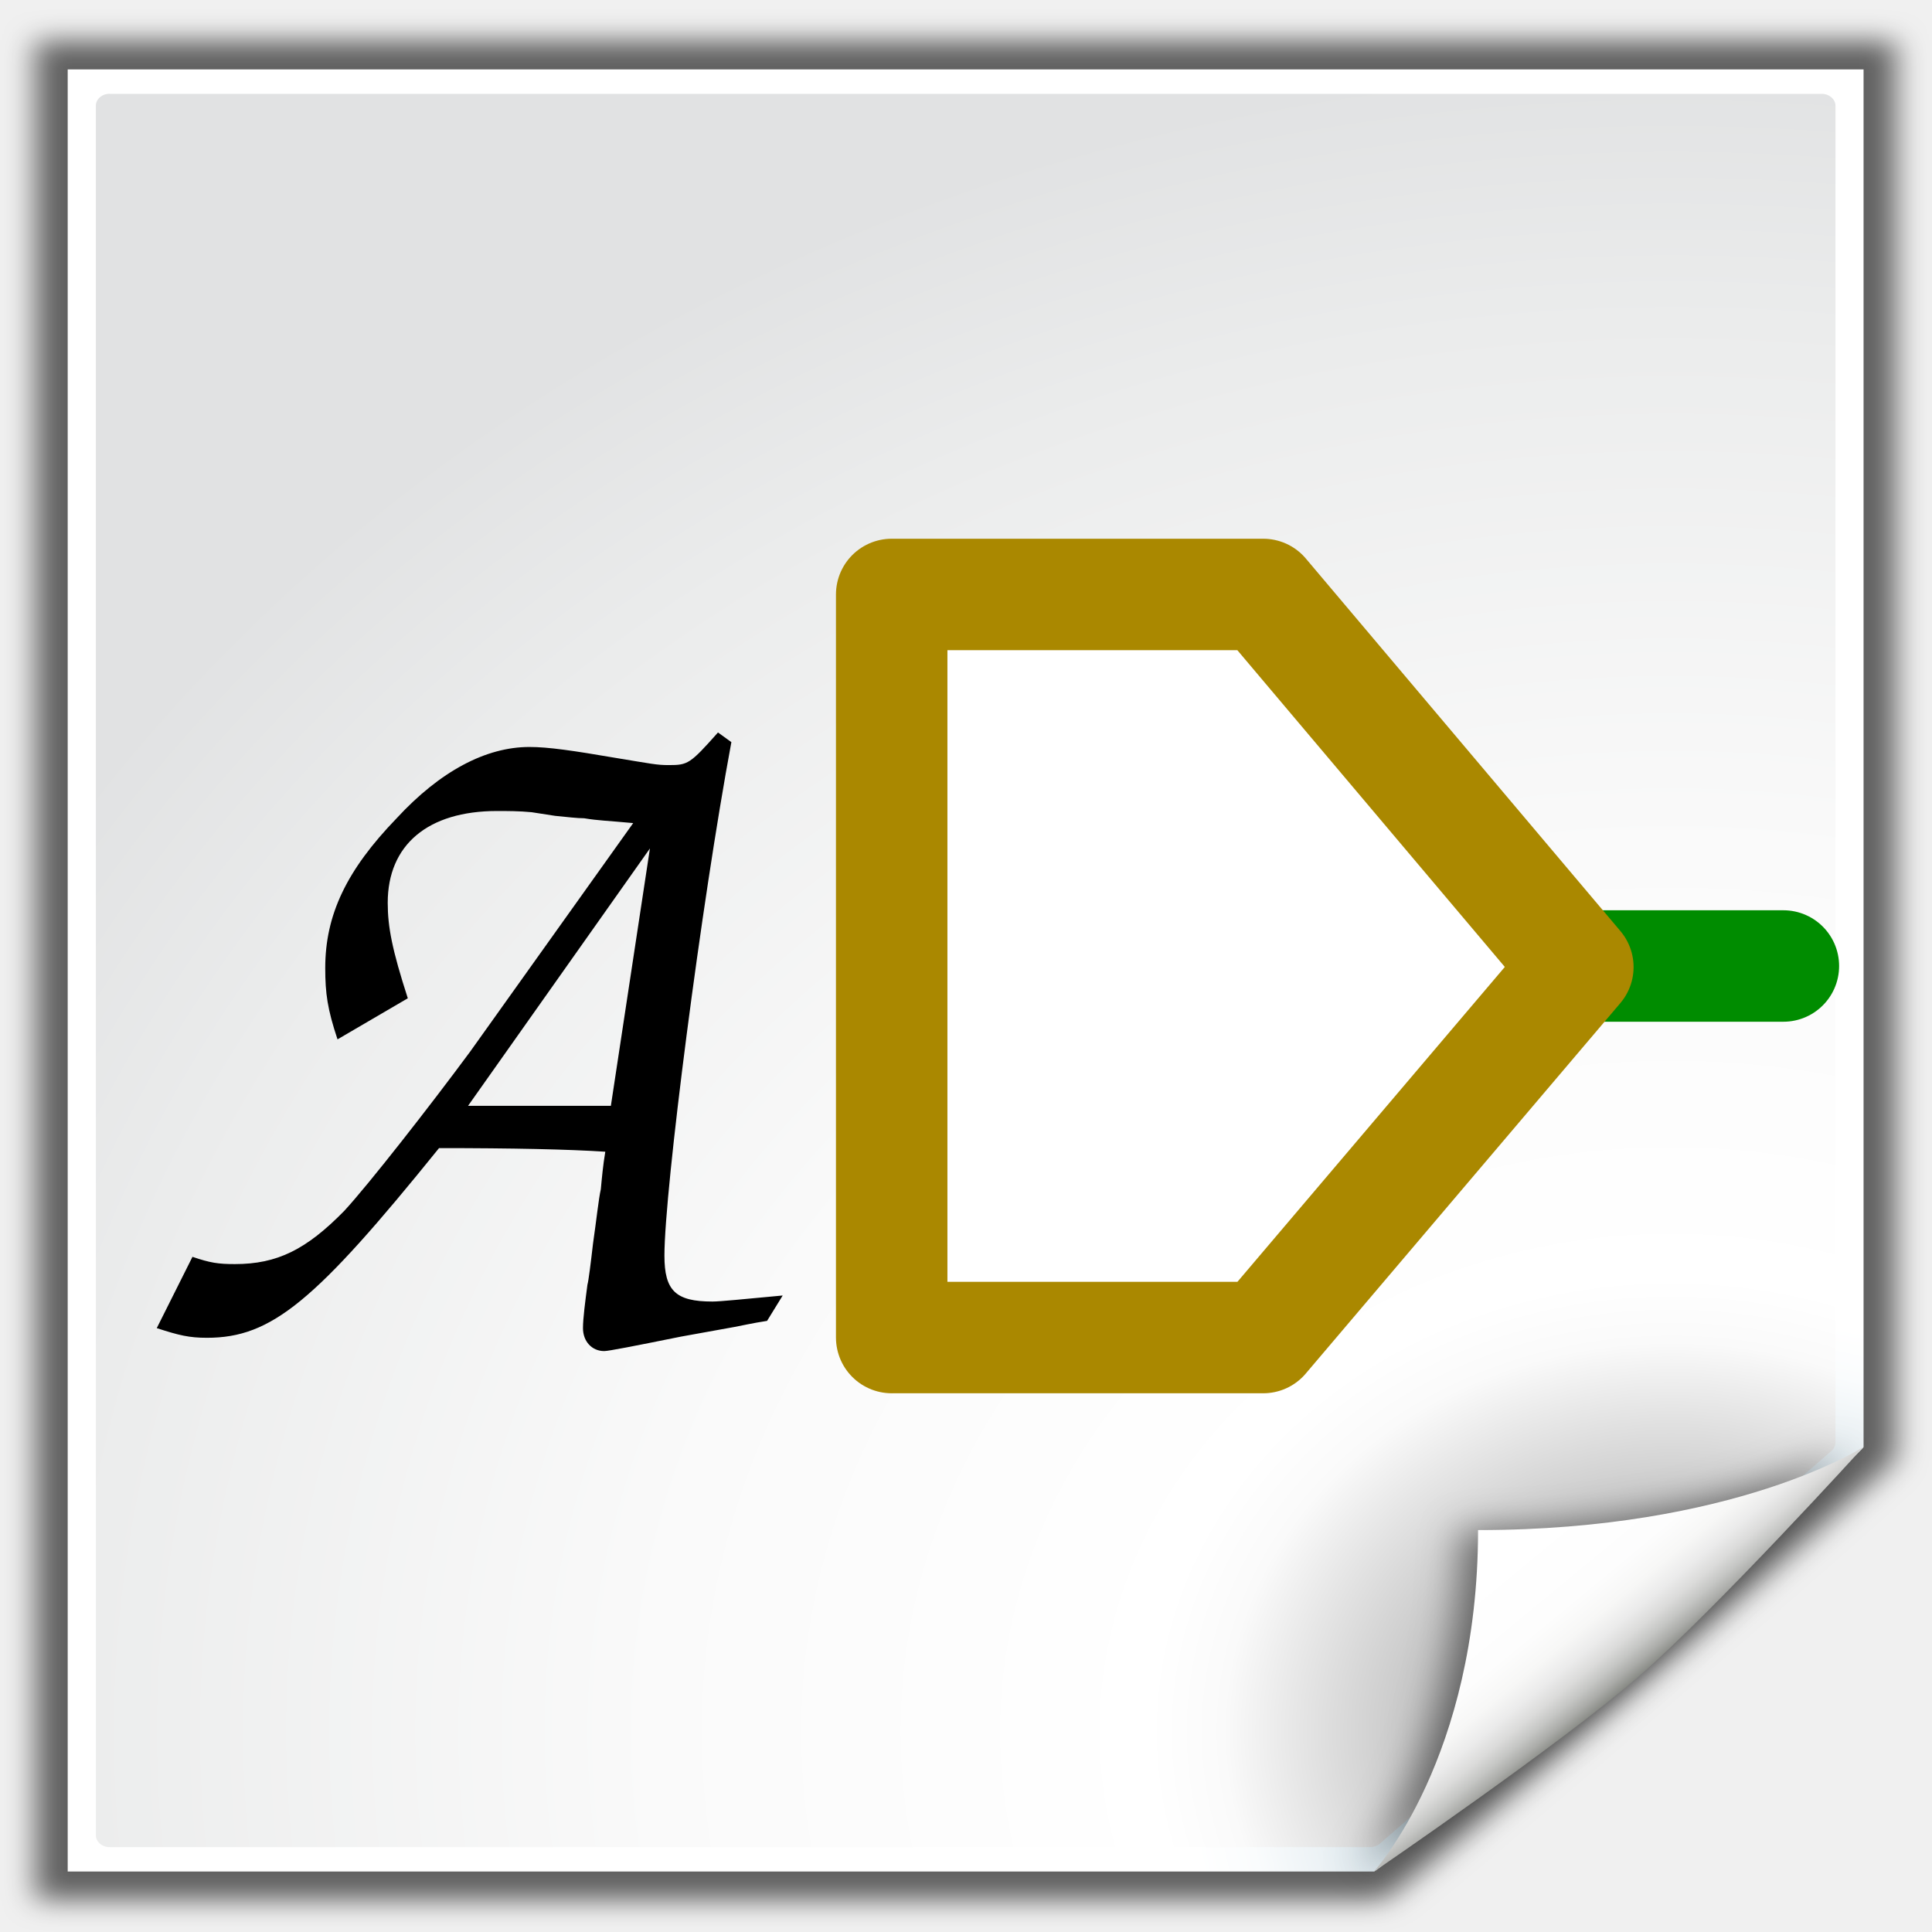
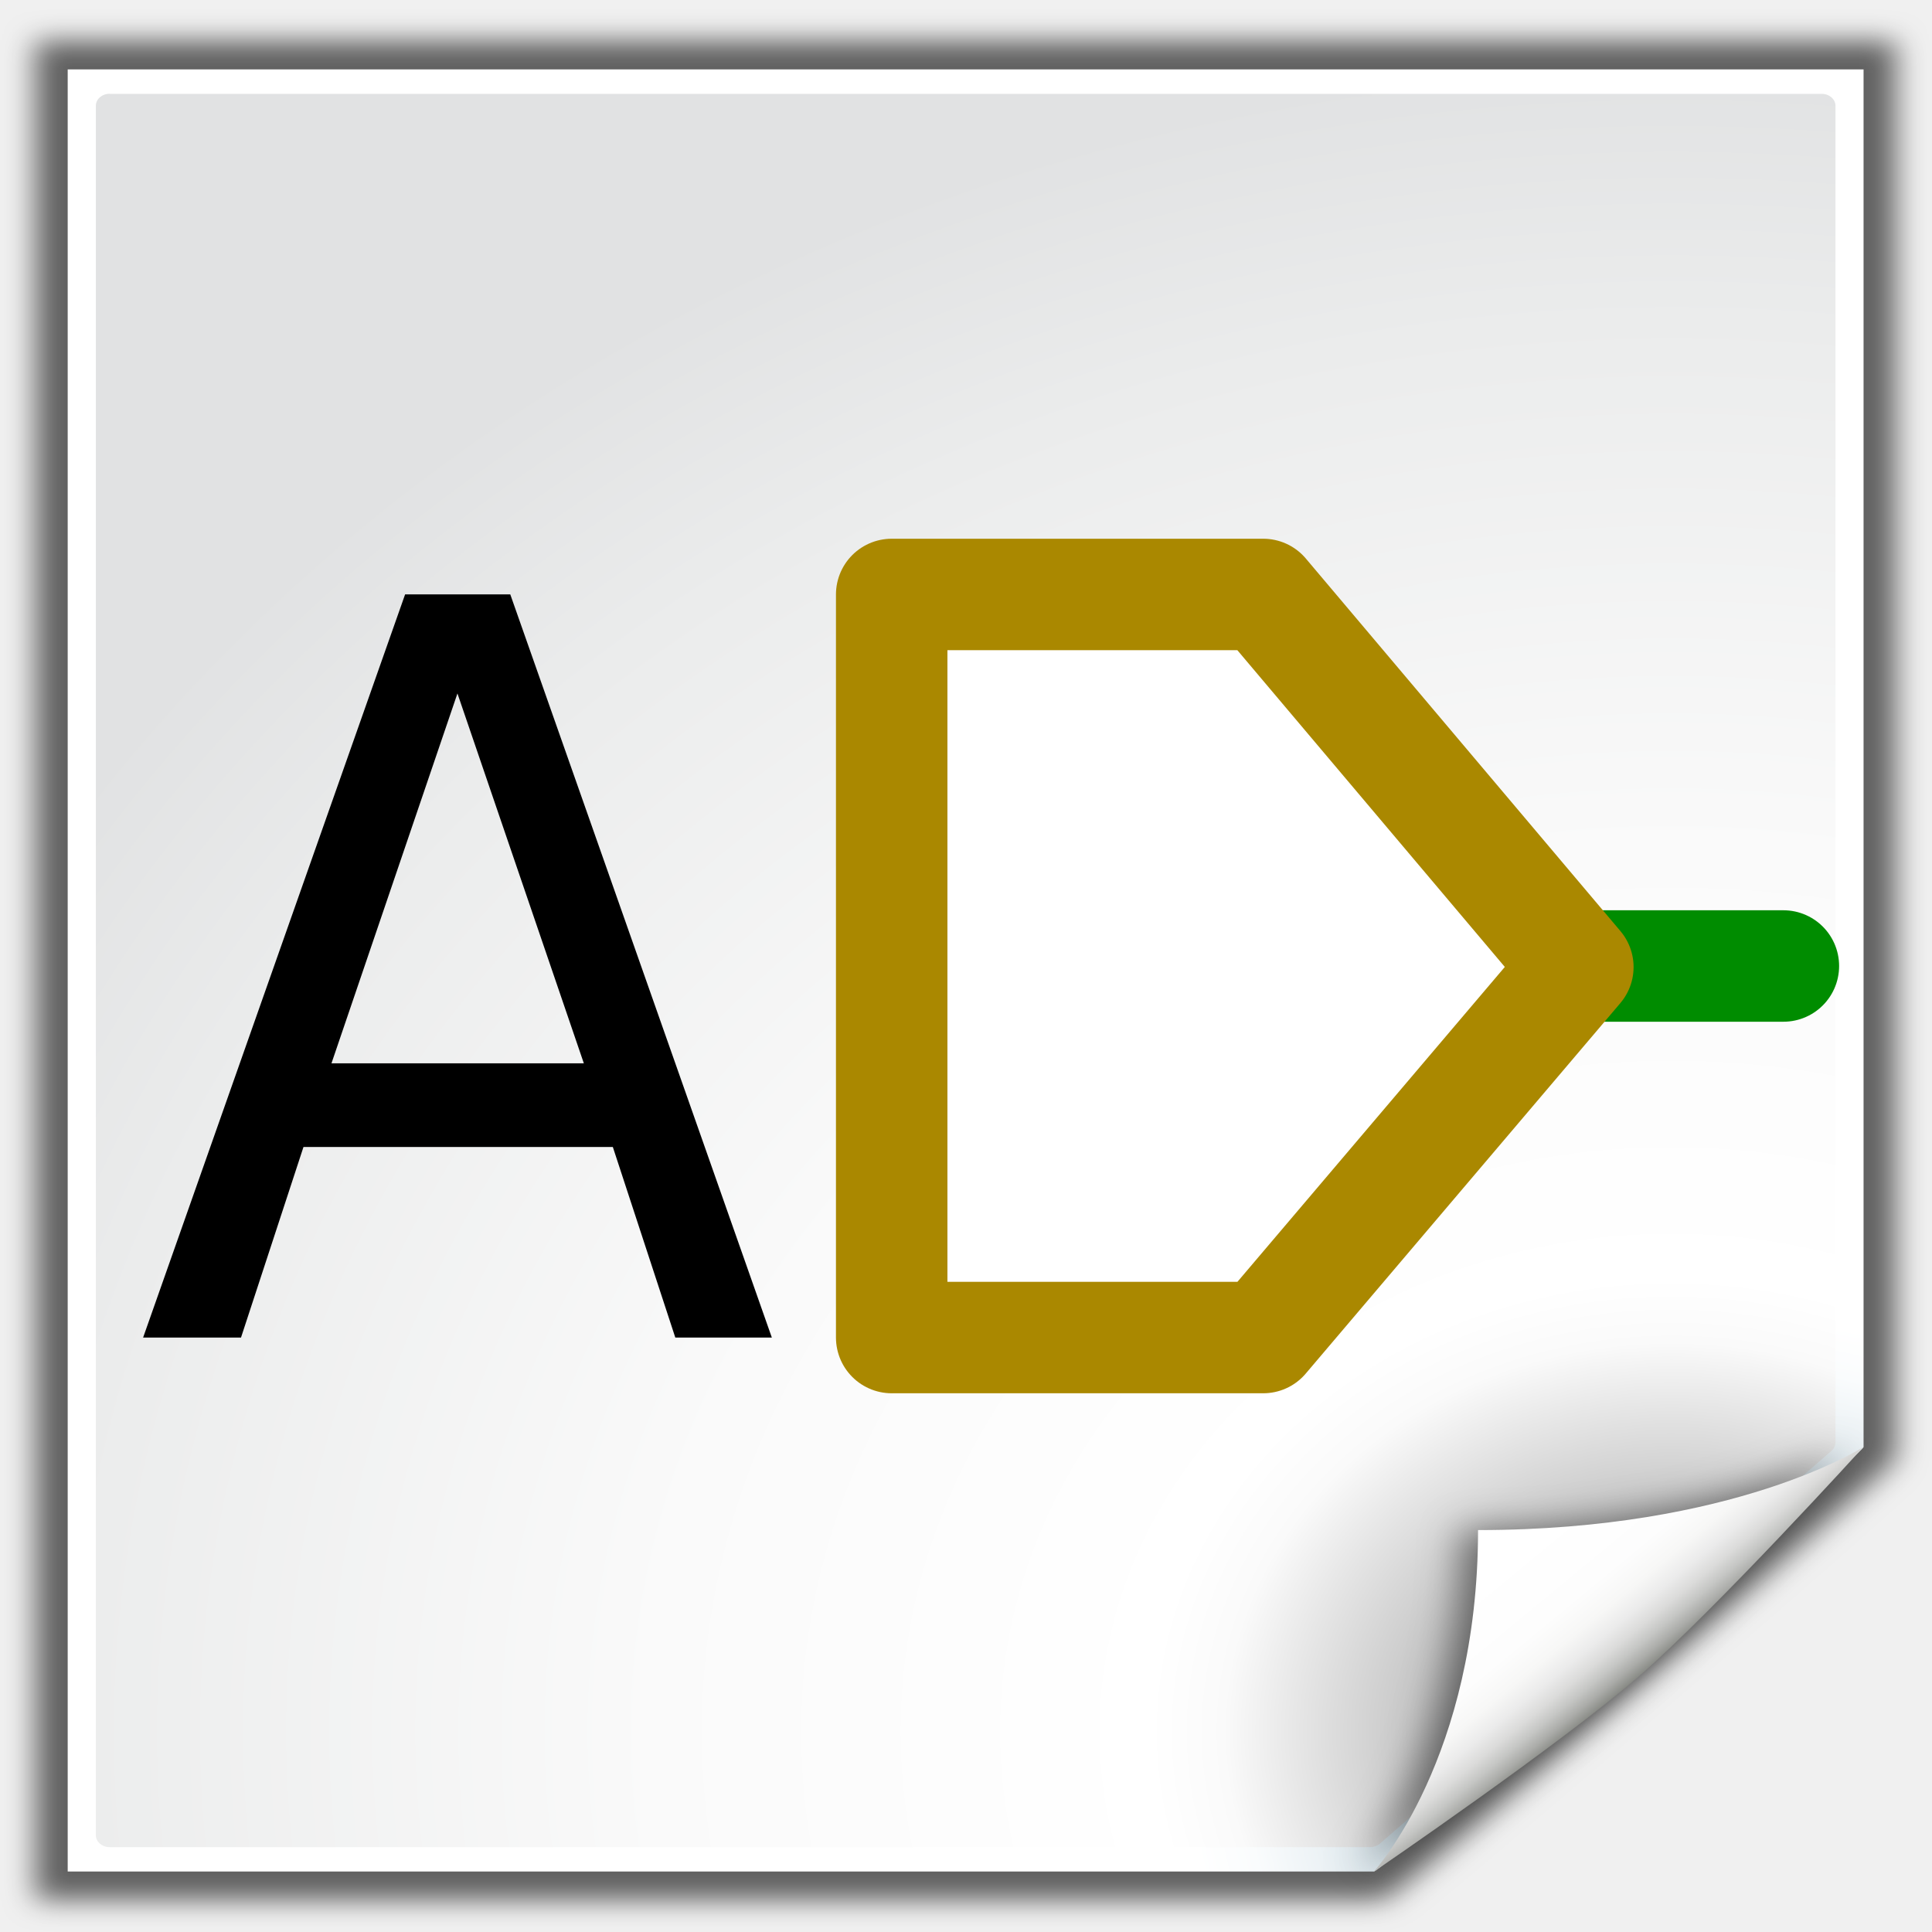
<svg xmlns="http://www.w3.org/2000/svg" xmlns:xlink="http://www.w3.org/1999/xlink" height="26" width="26" version="1.1" viewBox="0 0 26 26" id="svg2">
  <defs id="defs4">
    <filter id="g-5" color-interpolation-filters="sRGB">
      <feGaussianBlur stdDeviation="0.9" id="feGaussianBlur10-9" />
    </filter>
    <radialGradient id="j-4" gradientUnits="userSpaceOnUse" cy="112.3" cx="102" gradientTransform="matrix(0.875,0,0,0.85714,10,17.143)" r="139.56">
      <stop stop-color="#00537d" offset="0" id="stop13-9" />
      <stop stop-color="#186389" offset=".015" id="stop15-9" />
      <stop stop-color="#558ca8" offset=".056" id="stop17-4" />
      <stop stop-color="#89afc3" offset=".096" id="stop19-3" />
      <stop stop-color="#b3ccd8" offset=".136" id="stop21-0" />
      <stop stop-color="#d4e2e9" offset=".174" id="stop23-5" />
      <stop stop-color="#ecf2f5" offset=".21" id="stop25-2" />
      <stop stop-color="#fafcfd" offset=".243" id="stop27-4" />
      <stop stop-color="#fff" offset=".272" id="stop29-9" />
    </radialGradient>
    <radialGradient id="k-9" gradientUnits="userSpaceOnUse" cy="109.33" cx="99.081" gradientTransform="matrix(0.85638,0,0,0.84156,11.191,18.14)" r="139.56">
      <stop stop-color="#7a7d80" offset="0" id="stop32-7" />
      <stop stop-color="#c2c2c2" offset=".126" id="stop34-8" />
      <stop stop-color="#fafafa" offset=".233" id="stop36-9" />
      <stop stop-color="#fff" offset=".272" id="stop38-8" />
      <stop stop-color="#fafafa" offset=".531" id="stop40-6" />
      <stop stop-color="#ebecec" offset=".845" id="stop42-5" />
      <stop stop-color="#e1e2e3" offset="1" id="stop44-1" />
    </radialGradient>
    <filter id="h-6" color-interpolation-filters="sRGB">
      <feGaussianBlur stdDeviation="1.207" id="feGaussianBlur7-0" />
    </filter>
    <linearGradient id="i-2" y2="94.104" gradientUnits="userSpaceOnUse" x2="86.572" gradientTransform="matrix(0.875,0,0,0.85714,10,17.143)" y1="104" x1="96">
      <stop stop-color="#888a85" offset="0" id="stop47-1" />
      <stop stop-color="#8c8e89" offset=".007" id="stop49-7" />
      <stop stop-color="#abaca9" offset=".067" id="stop51-1" />
      <stop stop-color="#c5c6c4" offset=".135" id="stop53-3" />
      <stop stop-color="#dbdbda" offset=".211" id="stop55-2" />
      <stop stop-color="#ebebeb" offset=".301" id="stop57-8" />
      <stop stop-color="#f7f7f6" offset=".412" id="stop59-4" />
      <stop stop-color="#fdfdfd" offset=".568" id="stop61-9" />
      <stop stop-color="#fff" offset="1" id="stop63-2" />
    </linearGradient>
    <linearGradient xlink:href="#i-2" id="linearGradient3167" gradientUnits="userSpaceOnUse" gradientTransform="matrix(0.1891446,0,0,0.1640442,3.895004,5.500706)" x1="96" y1="104" x2="86.572" y2="94.104" />
    <radialGradient xlink:href="#k-9" id="radialGradient3171" gradientUnits="userSpaceOnUse" gradientTransform="matrix(0.1851196,0,0,0.1610624,4.152457,5.691517)" cx="99.081" cy="109.33" r="139.56" />
    <radialGradient xlink:href="#j-4" id="radialGradient3174" gradientUnits="userSpaceOnUse" gradientTransform="matrix(0.1891446,0,0,0.1640442,3.895004,5.500706)" cx="102" cy="112.3" r="139.56" />
  </defs>
  <path d="M -3.54,-4.49 -3.54,121 76.525,121 C 76.989,121 107,91.602 107,91.147 l 0,-95.637 z" transform="matrix(0.2264548,0,0,0.1993663,1.280442,1.446261)" id="path82" style="opacity:0.6;filter:url(#g-5)" />
  <path d="m 0.911,0.934 0,24.252 17.58,0 c 0.1,0 6.588,-5.626 6.588,-5.713 l 0,-18.539 z" id="path84" style="fill:url(#radialGradient3174)" />
  <path d="m 1.475,1.262 c -0.102,0 -0.185,0.072 -0.185,0.161 l 0,23.274 c 0,0.089 0.083,0.161 0.185,0.161 l 16.964,0 c 0.049,0 0.096,-0.017 0.131,-0.047 l 6.077,-5.286 c 0.035,-0.03 0.054,-0.072 0.054,-0.114 l 0,-17.987 c 0,-0.089 -0.083,-0.161 -0.185,-0.161 l -23.041,0 z" id="path86" style="fill:url(#radialGradient3171)" />
  <path d="m 76.526,120 c 0,0 11.662,-9 16.474,-13.714 4.812,-4.72 14,-16.143 14,-16.143 0,0 -8,5.853 -24,5.853 0,16 -6.474,24 -6.474,24 z" id="path88" style="opacity:0.5;filter:url(#h-6)" transform="matrix(0.2161653,0,0,0.1913855,1.733351,2.219784)" />
  <path d="m 18.492,25.186 c 0,0 2.521,-1.722 3.561,-2.625 1.04,-0.903 3.026,-3.09 3.026,-3.09 0,0 -1.729,1.12 -5.188,1.12 0,3.062 -1.4,4.593 -1.4,4.593 z" id="path90" style="fill:url(#linearGradient3167)" />
  <path style="fill:none;stroke:#008c00;stroke-width:1.5;stroke-linecap:round;stroke-linejoin:miter;stroke-miterlimit:4;stroke-opacity:1;stroke-dasharray:none" d="m 21,13 3,0" id="path3924" />
  <path style="fill:#ffffff;stroke:#aa8800;stroke-width:1.5;stroke-linecap:butt;stroke-linejoin:round;stroke-miterlimit:4;stroke-opacity:1;stroke-dasharray:none" d="M 12,18 12,8 17,8 21.234,13.014 17,18 z" id="path3764" />
-   <text xml:space="preserve" style="font-size:13.183px;font-style:normal;font-variant:normal;font-weight:normal;font-stretch:normal;line-height:125%;letter-spacing:0px;word-spacing:0px;fill:#000000;fill-opacity:1;stroke:none;font-family:Ubuntu Mono;-inkscape-font-specification:Ubuntu Mono" x="1.9" y="17.298" id="text3773" transform="scale(0.9609766,1.040608)">
-     <tspan id="tspan3775" x="1.9" y="17.298" style="font-style:normal;font-variant:normal;font-weight:normal;font-stretch:normal;word-spacing:0px;font-family:Comic Sans MS;-inkscape-font-specification:Comic Sans MS">A</tspan>
-   </text>
+   <g transform="scale(0.9609766,1.040608)" style="font-size:13.183px;font-style:normal;font-variant:normal;font-weight:normal;font-stretch:normal;line-height:125%;letter-spacing:0px;word-spacing:0px;fill:#000000;fill-opacity:1;stroke:none;font-family:Ubuntu Mono;-inkscape-font-specification:Ubuntu Mono" id="text3773">
+     <path d="m 6.406,8.968 -1.764,4.783 3.534,0 -1.77,-4.783 m -0.734,-1.281 1.474,0 3.663,9.611 -1.352,0 -0.875,-2.465 -4.332,0 -0.875,2.465 -1.371,0 3.669,-9.611" style="font-family:OpenSymbol;-inkscape-font-specification:OpenSymbol" id="path3092" />
+   </g>
</svg>
